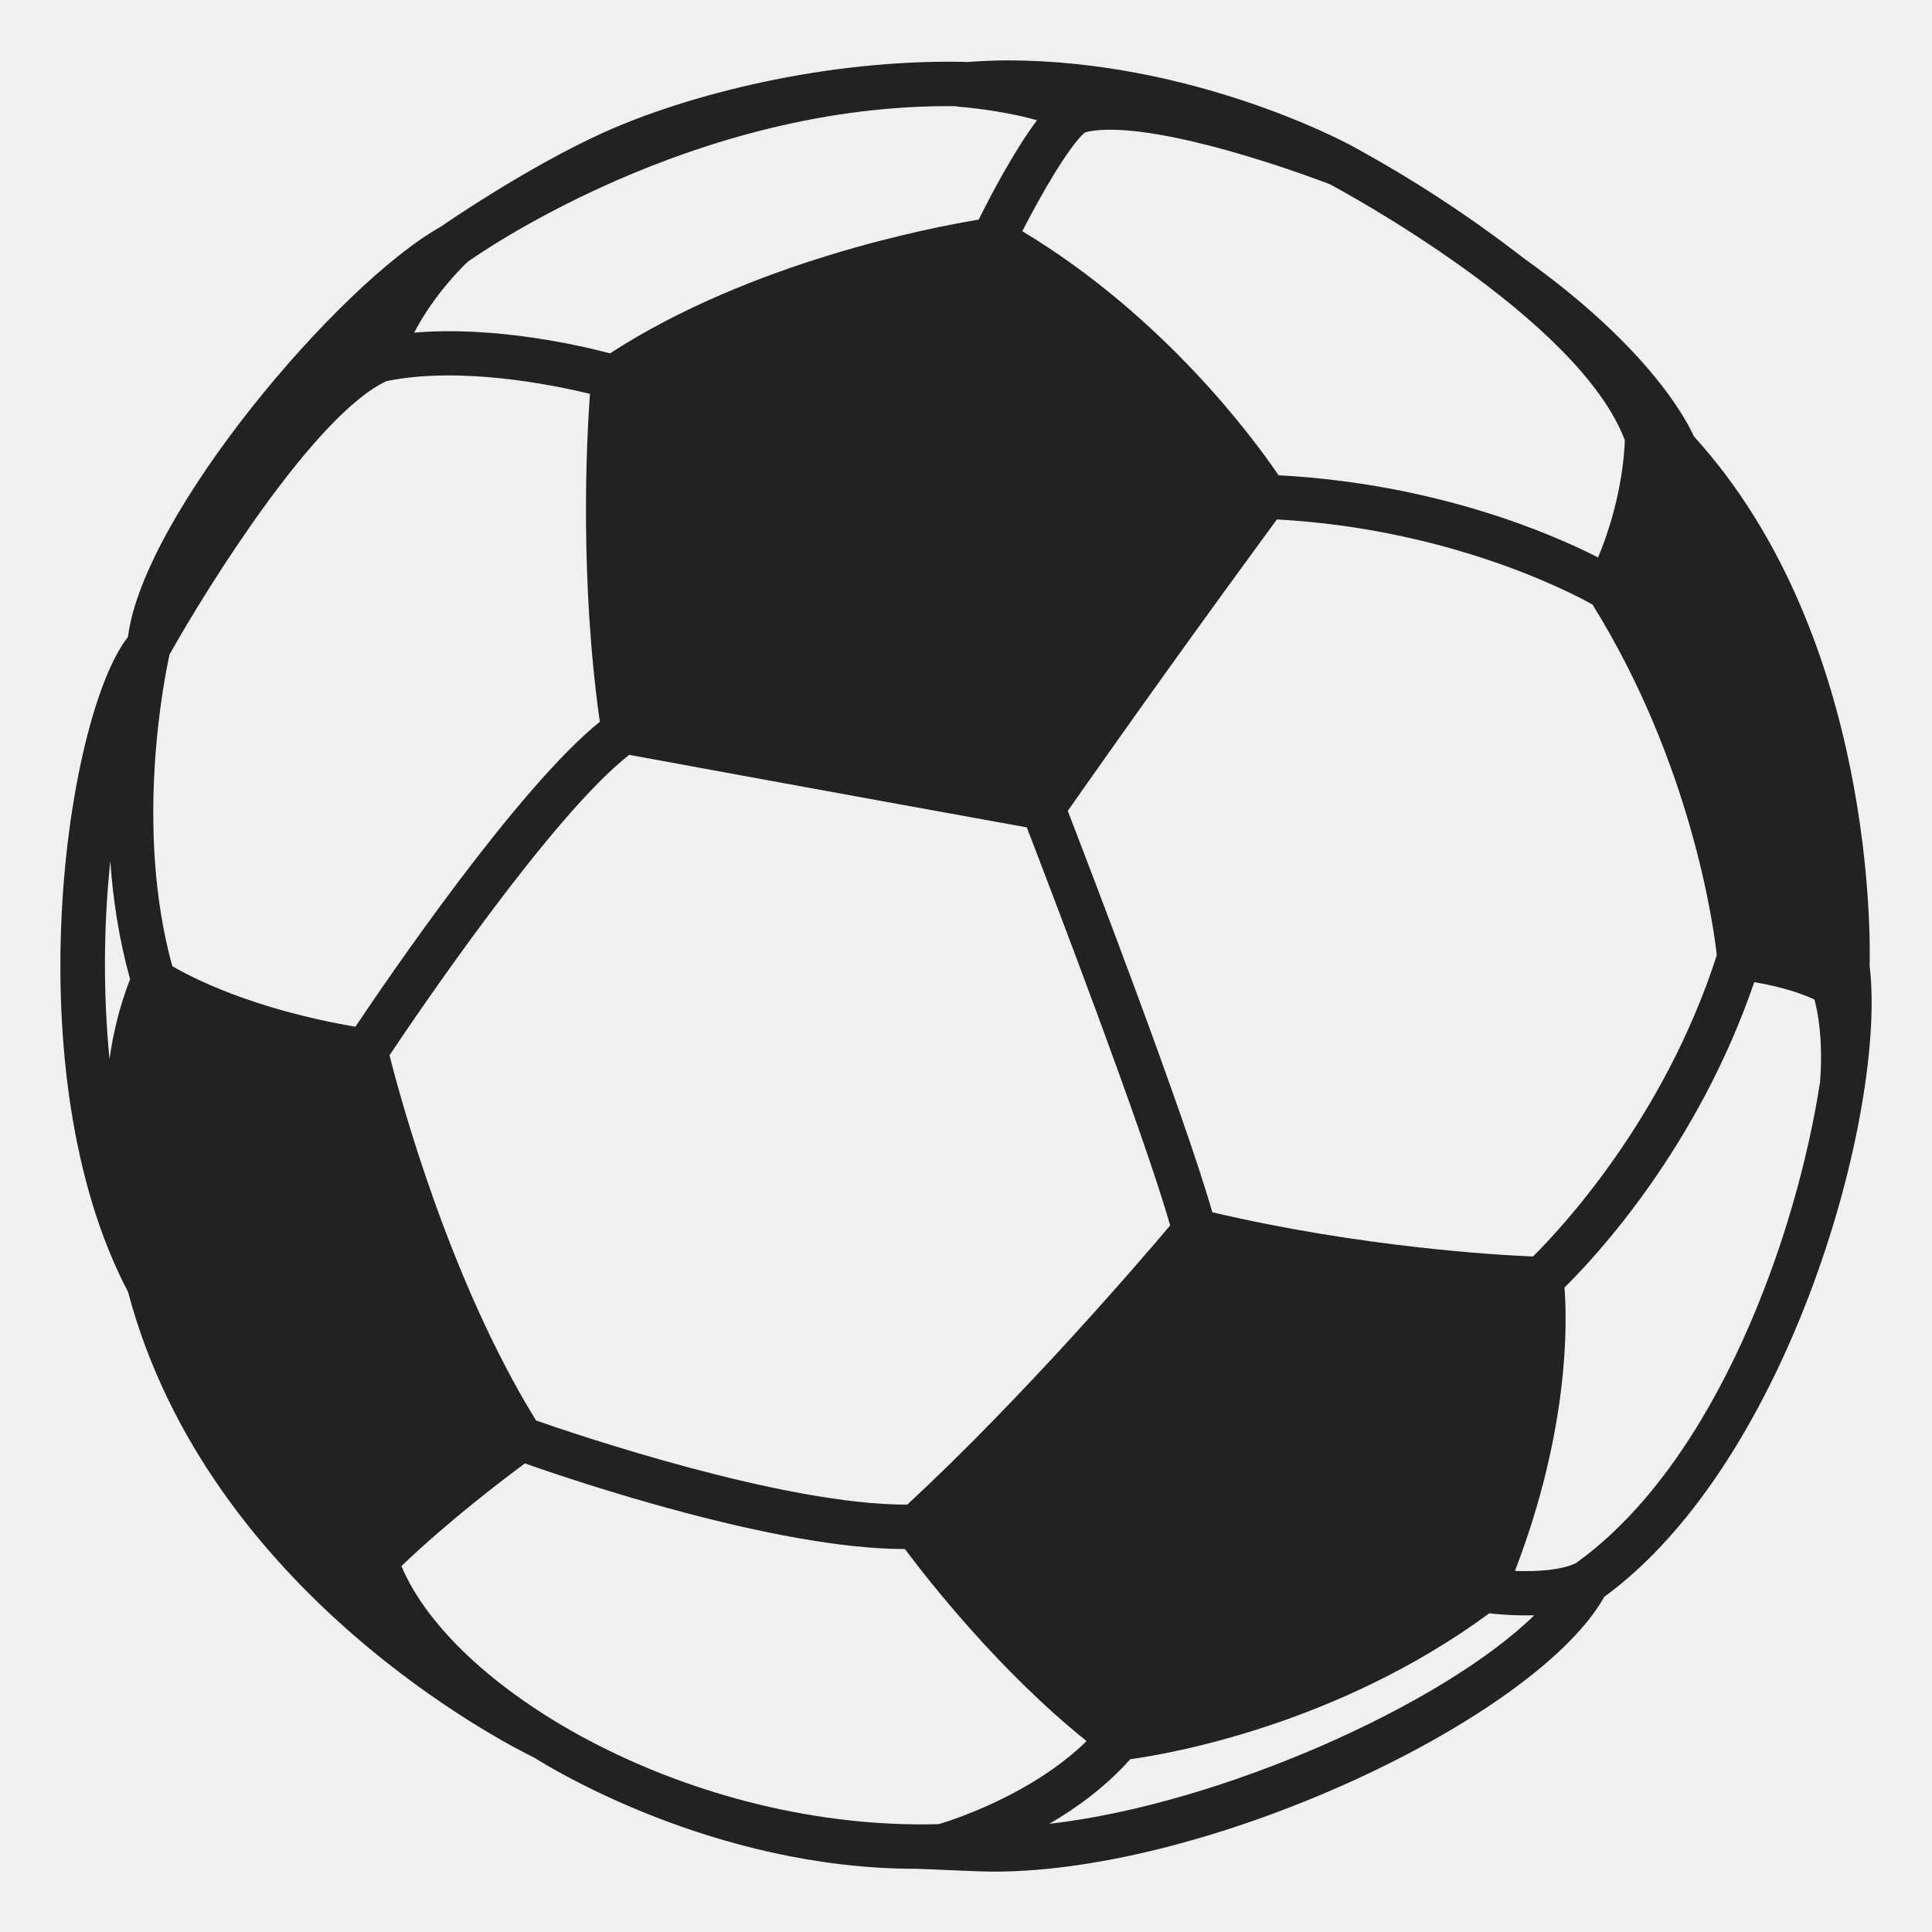
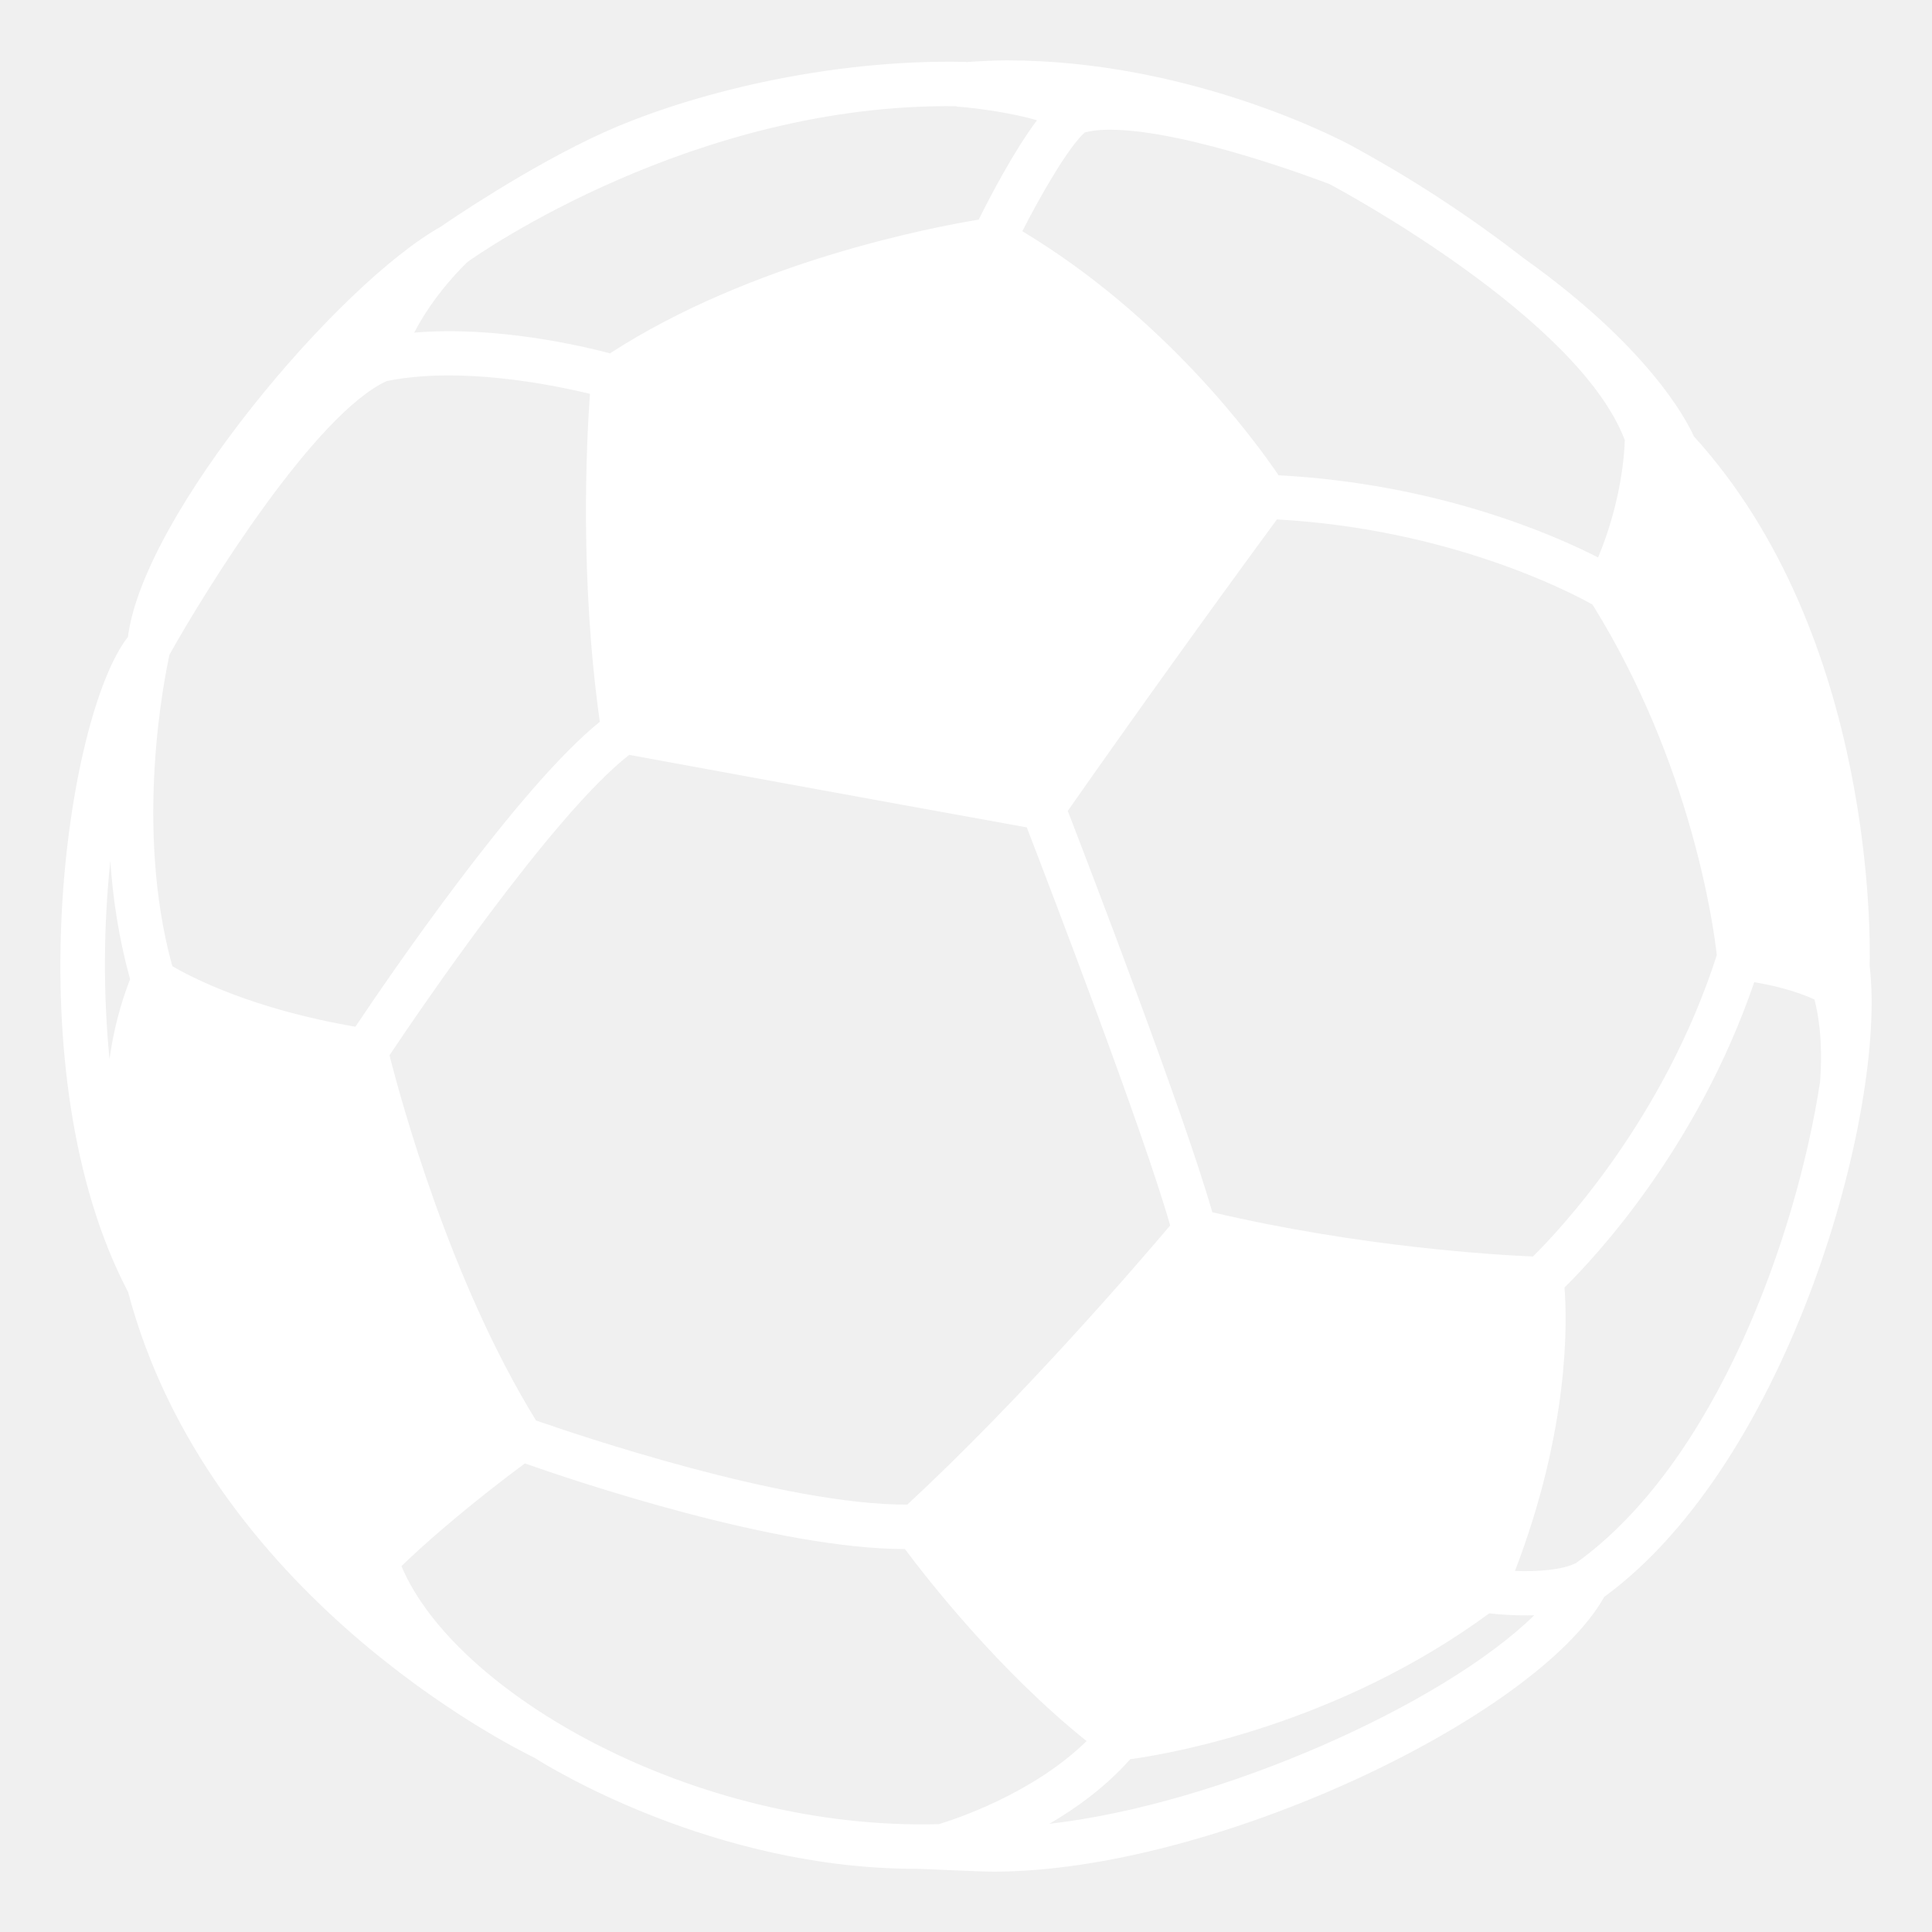
<svg xmlns="http://www.w3.org/2000/svg" width="28" height="28" viewBox="0 0 28 28" fill="none">
-   <path d="M27.096 13.996C27.105 13.685 27.188 9.226 24.549 6.324C24.432 6.064 23.876 5.019 22.081 3.741C21.285 3.123 20.44 2.573 19.554 2.094L19.551 2.093C19.439 2.033 17.25 0.875 14.595 0.875C14.393 0.875 14.193 0.887 13.996 0.9V0.897C11.971 0.853 9.959 1.374 8.747 1.921C7.671 2.407 6.478 3.221 6.391 3.284C4.902 4.117 2.078 7.46 1.854 9.231C0.952 10.385 0.198 15.567 1.856 18.724C3.019 23.11 7.397 25.306 7.745 25.474C7.957 25.61 10.342 27.084 13.273 27.084C13.396 27.084 14.139 27.125 14.405 27.125C17.573 27.125 22.267 24.892 23.25 23.143C25.949 21.168 27.349 16.079 27.096 13.996ZM7.769 20.587C6.514 18.556 5.799 15.903 5.645 15.294C6.043 14.698 8.002 11.809 9.119 10.94C9.751 11.056 12.391 11.541 14.881 11.991C15.193 12.802 16.566 16.379 16.959 17.76C16.526 18.273 14.824 20.255 13.149 21.806C11.37 21.814 8.346 20.788 7.769 20.587ZM23.548 6.379C23.543 6.576 23.496 7.276 23.161 8.079C22.495 7.739 20.823 7.011 18.53 6.888C18.183 6.376 16.878 4.59 14.816 3.351C15.098 2.799 15.491 2.125 15.721 1.92C15.795 1.899 15.911 1.88 16.086 1.88C17.192 1.88 19.102 2.604 19.268 2.668C19.445 2.761 22.878 4.61 23.548 6.379ZM5.151 14.88C3.653 14.625 2.763 14.159 2.497 14.002C1.94 11.982 2.388 9.799 2.457 9.486C3.007 8.503 4.571 5.999 5.603 5.523C6.673 5.305 8.007 5.576 8.55 5.708C8.499 6.415 8.401 8.389 8.693 10.461C7.509 11.414 5.635 14.156 5.151 14.88ZM13.862 1.544C14.198 1.569 14.691 1.643 15.029 1.743C14.692 2.191 14.347 2.855 14.184 3.183C13.497 3.296 10.888 3.794 8.841 5.121C8.429 5.012 7.183 4.72 6.003 4.821C6.295 4.255 6.732 3.837 6.779 3.794C6.941 3.678 10.066 1.491 13.862 1.539V1.544ZM22.217 18.21C21.705 18.189 19.733 18.077 17.57 17.569C17.156 16.124 15.787 12.562 15.475 11.752C16.47 10.333 17.48 8.925 18.506 7.528C20.994 7.665 22.742 8.572 23.08 8.762C24.521 11.08 24.838 13.448 24.881 13.843C24.115 16.226 22.601 17.83 22.217 18.21ZM1.599 12.477C1.636 13.031 1.725 13.614 1.885 14.191C1.741 14.564 1.641 14.954 1.587 15.351C1.495 14.395 1.499 13.432 1.599 12.477ZM5.818 22.697C6.478 22.061 7.291 21.442 7.607 21.209C8.32 21.46 11.248 22.45 13.115 22.45C13.433 22.876 14.473 24.212 15.748 25.233C14.954 26.01 13.808 26.376 13.606 26.437C10.05 26.533 6.587 24.534 5.818 22.697ZM15.208 26.432C15.612 26.197 16.032 25.888 16.38 25.496C16.947 25.418 19.383 24.999 21.583 23.382C21.728 23.398 21.968 23.417 22.235 23.41C20.915 24.703 17.693 26.148 15.208 26.432ZM21.956 22.767C22.747 20.708 22.713 19.155 22.674 18.659C23.108 18.233 24.598 16.646 25.424 14.234C25.869 14.308 26.159 14.422 26.296 14.485C26.344 14.66 26.424 15.064 26.378 15.677C26.042 17.884 24.879 21.19 22.842 22.652C22.637 22.756 22.276 22.779 21.956 22.767Z" fill="#222222" />
+   <path d="M27.096 13.996C27.105 13.685 27.188 9.226 24.549 6.324C24.432 6.064 23.876 5.019 22.081 3.741C21.285 3.123 20.44 2.573 19.554 2.094L19.551 2.093C19.439 2.033 17.25 0.875 14.595 0.875C14.393 0.875 14.193 0.887 13.996 0.9V0.897C11.971 0.853 9.959 1.374 8.747 1.921C7.671 2.407 6.478 3.221 6.391 3.284C4.902 4.117 2.078 7.46 1.854 9.231C0.952 10.385 0.198 15.567 1.856 18.724C3.019 23.11 7.397 25.306 7.745 25.474C7.957 25.61 10.342 27.084 13.273 27.084C13.396 27.084 14.139 27.125 14.405 27.125C17.573 27.125 22.267 24.892 23.25 23.143C25.949 21.168 27.349 16.079 27.096 13.996ZM7.769 20.587C6.514 18.556 5.799 15.903 5.645 15.294C6.043 14.698 8.002 11.809 9.119 10.94C9.751 11.056 12.391 11.541 14.881 11.991C15.193 12.802 16.566 16.379 16.959 17.76C16.526 18.273 14.824 20.255 13.149 21.806C11.37 21.814 8.346 20.788 7.769 20.587ZM23.548 6.379C23.543 6.576 23.496 7.276 23.161 8.079C22.495 7.739 20.823 7.011 18.53 6.888C18.183 6.376 16.878 4.59 14.816 3.351C15.098 2.799 15.491 2.125 15.721 1.92C15.795 1.899 15.911 1.88 16.086 1.88C17.192 1.88 19.102 2.604 19.268 2.668C19.445 2.761 22.878 4.61 23.548 6.379ZM5.151 14.88C3.653 14.625 2.763 14.159 2.497 14.002C1.94 11.982 2.388 9.799 2.457 9.486C3.007 8.503 4.571 5.999 5.603 5.523C6.673 5.305 8.007 5.576 8.55 5.708C8.499 6.415 8.401 8.389 8.693 10.461C7.509 11.414 5.635 14.156 5.151 14.88ZM13.862 1.544C14.198 1.569 14.691 1.643 15.029 1.743C14.692 2.191 14.347 2.855 14.184 3.183C13.497 3.296 10.888 3.794 8.841 5.121C8.429 5.012 7.183 4.72 6.003 4.821C6.295 4.255 6.732 3.837 6.779 3.794C6.941 3.678 10.066 1.491 13.862 1.539V1.544ZM22.217 18.21C21.705 18.189 19.733 18.077 17.57 17.569C17.156 16.124 15.787 12.562 15.475 11.752C16.47 10.333 17.48 8.925 18.506 7.528C20.994 7.665 22.742 8.572 23.08 8.762C24.521 11.08 24.838 13.448 24.881 13.843C24.115 16.226 22.601 17.83 22.217 18.21ZM1.599 12.477C1.636 13.031 1.725 13.614 1.885 14.191C1.741 14.564 1.641 14.954 1.587 15.351C1.495 14.395 1.499 13.432 1.599 12.477ZM5.818 22.697C6.478 22.061 7.291 21.442 7.607 21.209C8.32 21.46 11.248 22.45 13.115 22.45C13.433 22.876 14.473 24.212 15.748 25.233C14.954 26.01 13.808 26.376 13.606 26.437C10.05 26.533 6.587 24.534 5.818 22.697ZM15.208 26.432C15.612 26.197 16.032 25.888 16.38 25.496C16.947 25.418 19.383 24.999 21.583 23.382C21.728 23.398 21.968 23.417 22.235 23.41C20.915 24.703 17.693 26.148 15.208 26.432ZM21.956 22.767C22.747 20.708 22.713 19.155 22.674 18.659C23.108 18.233 24.598 16.646 25.424 14.234C25.869 14.308 26.159 14.422 26.296 14.485C26.344 14.66 26.424 15.064 26.378 15.677C26.042 17.884 24.879 21.19 22.842 22.652C22.637 22.756 22.276 22.779 21.956 22.767Z" fill="#ffffff" />
</svg>
